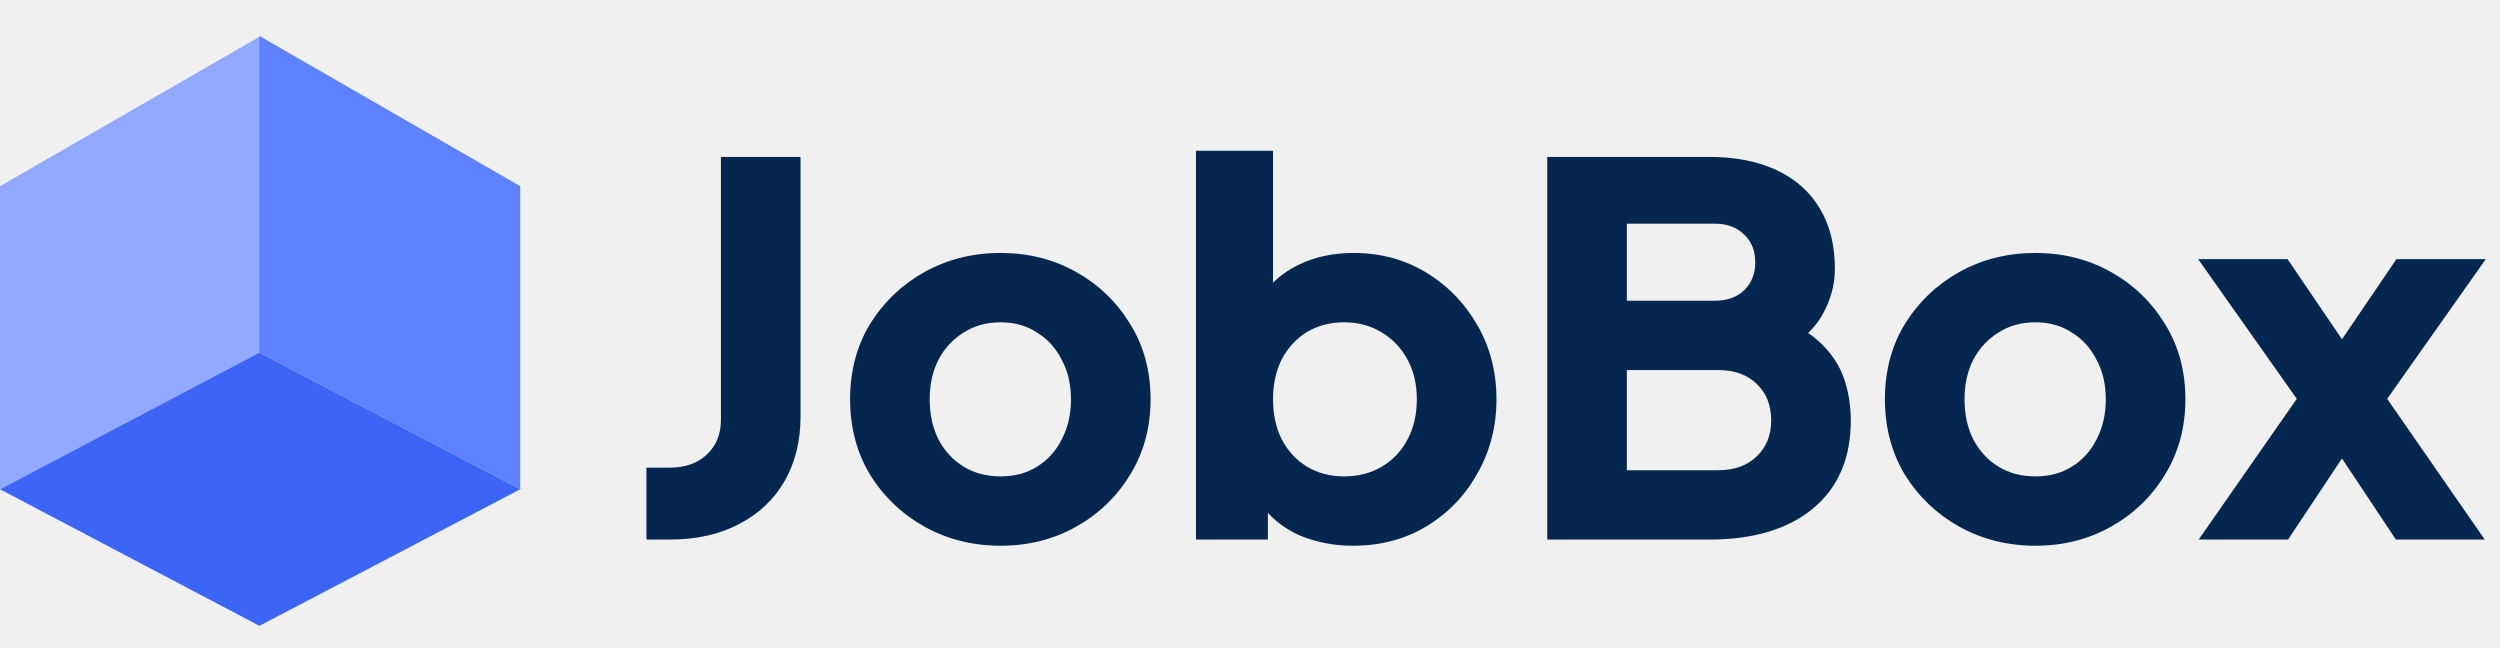
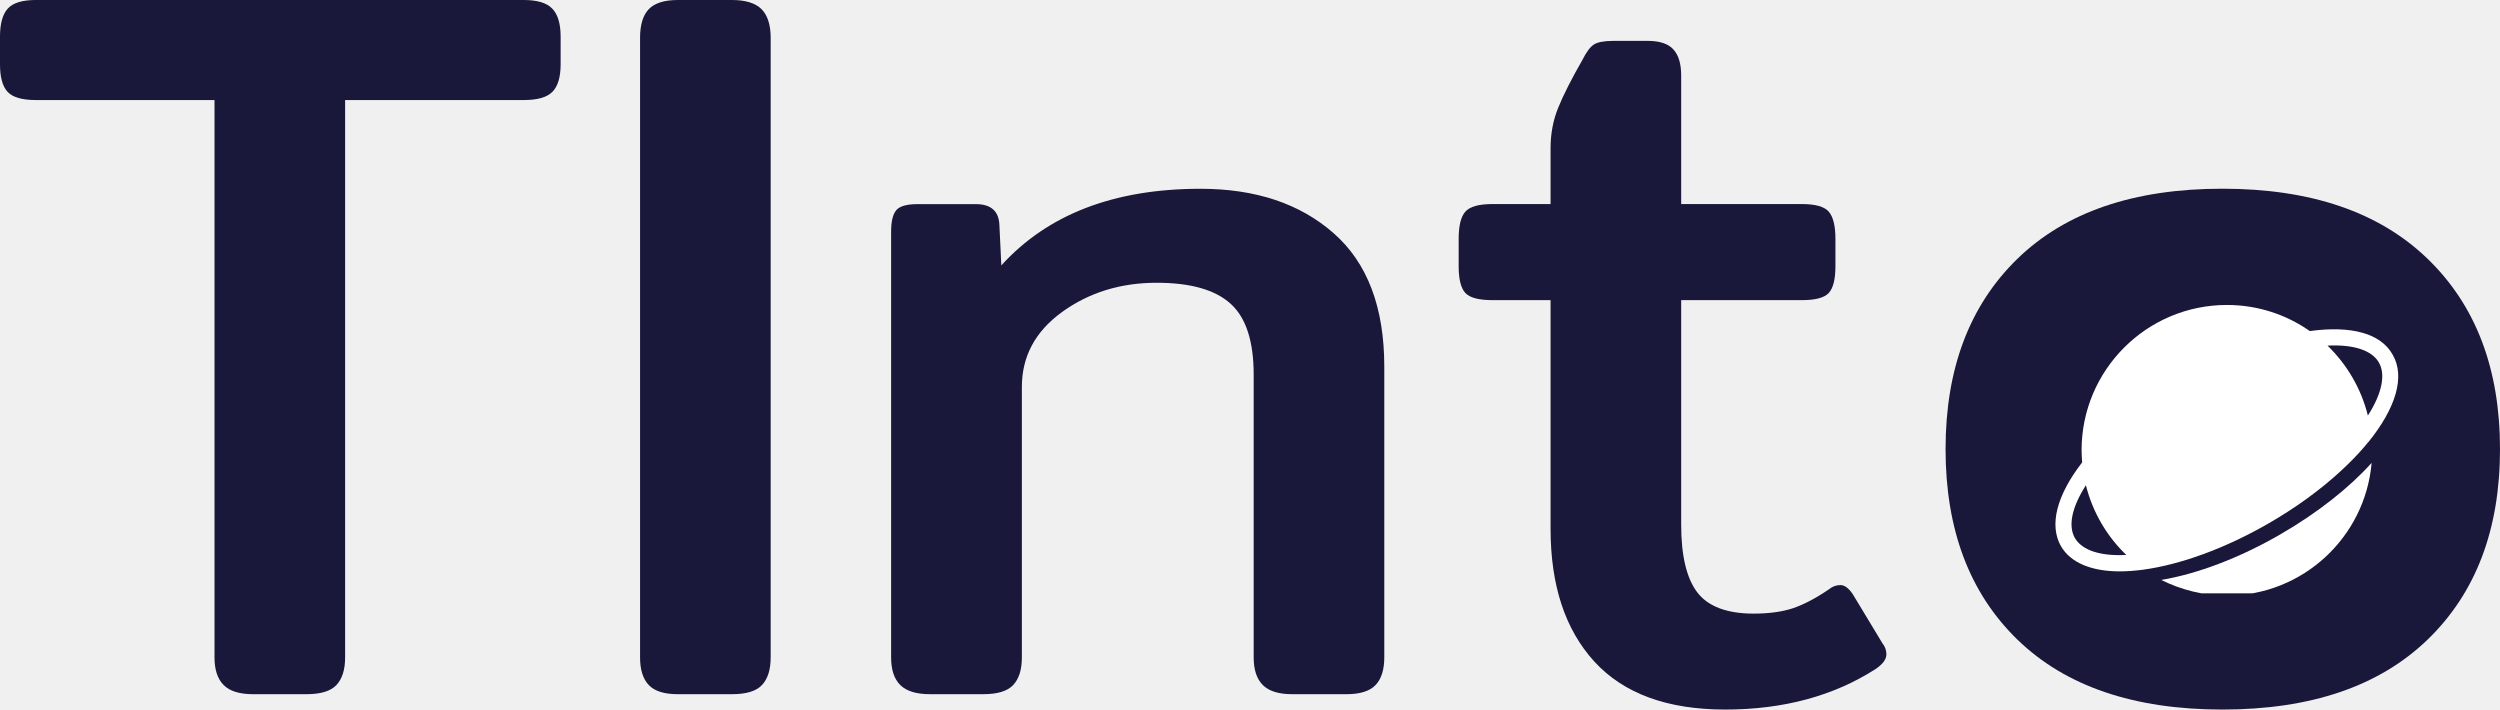
- <svg xmlns="http://www.w3.org/2000/svg" width="139" height="36" viewBox="0 0 139 36" fill="none">
-   <path d="M0 10.351L14.5 2V19.613L0 27.204V10.351Z" fill="#91A9FF" />
-   <path d="M28.924 10.351L14.424 2V19.613L28.924 27.204V10.351Z" fill="#5E81FF" />
-   <path d="M14.424 19.613L28.924 27.204L14.424 34.796L-6.63625e-06 27.204L14.424 19.613Z" fill="#3C65F5" />
-   <path d="M35.942 30V26.002H37.228C38.084 26.002 38.77 25.764 39.284 25.288C39.817 24.793 40.084 24.145 40.084 23.346V8.724H44.51V23.146C44.51 24.517 44.215 25.716 43.625 26.744C43.035 27.772 42.187 28.572 41.083 29.143C39.998 29.714 38.713 30 37.228 30H35.942ZM55.633 30.343C54.091 30.343 52.682 29.991 51.407 29.286C50.15 28.582 49.141 27.62 48.379 26.402C47.637 25.164 47.266 23.765 47.266 22.203C47.266 20.623 47.637 19.224 48.379 18.005C49.141 16.787 50.15 15.825 51.407 15.121C52.682 14.416 54.091 14.064 55.633 14.064C57.175 14.064 58.575 14.416 59.831 15.121C61.088 15.825 62.087 16.787 62.83 18.005C63.592 19.224 63.972 20.623 63.972 22.203C63.972 23.765 63.592 25.164 62.83 26.402C62.087 27.62 61.088 28.582 59.831 29.286C58.575 29.991 57.175 30.343 55.633 30.343ZM55.633 26.487C56.414 26.487 57.09 26.306 57.661 25.945C58.251 25.583 58.708 25.078 59.032 24.431C59.374 23.784 59.546 23.041 59.546 22.203C59.546 21.366 59.374 20.633 59.032 20.004C58.708 19.357 58.251 18.853 57.661 18.491C57.09 18.11 56.414 17.92 55.633 17.92C54.853 17.92 54.167 18.11 53.577 18.491C52.987 18.853 52.52 19.357 52.178 20.004C51.854 20.633 51.692 21.366 51.692 22.203C51.692 23.041 51.854 23.784 52.178 24.431C52.52 25.078 52.987 25.583 53.577 25.945C54.167 26.306 54.853 26.487 55.633 26.487ZM75.235 30.343C74.169 30.343 73.179 30.152 72.265 29.771C71.37 29.372 70.647 28.791 70.094 28.029L70.494 27.144V30H66.496V8.381H70.78V17.377L70.123 16.52C70.637 15.74 71.332 15.14 72.208 14.721C73.103 14.283 74.121 14.064 75.264 14.064C76.749 14.064 78.091 14.426 79.29 15.149C80.49 15.873 81.442 16.854 82.146 18.091C82.851 19.309 83.203 20.68 83.203 22.203C83.203 23.708 82.851 25.078 82.146 26.316C81.461 27.553 80.518 28.534 79.319 29.258C78.12 29.981 76.758 30.343 75.235 30.343ZM74.721 26.487C75.521 26.487 76.225 26.306 76.834 25.945C77.444 25.583 77.919 25.078 78.262 24.431C78.605 23.784 78.776 23.041 78.776 22.203C78.776 21.366 78.605 20.633 78.262 20.004C77.919 19.357 77.444 18.853 76.834 18.491C76.225 18.11 75.521 17.92 74.721 17.92C73.959 17.92 73.274 18.101 72.665 18.462C72.075 18.824 71.608 19.329 71.265 19.976C70.942 20.623 70.78 21.366 70.78 22.203C70.78 23.041 70.942 23.784 71.265 24.431C71.608 25.078 72.075 25.583 72.665 25.945C73.274 26.306 73.959 26.487 74.721 26.487ZM86.026 30V8.724H95.022C96.488 8.724 97.745 8.971 98.792 9.466C99.839 9.961 100.639 10.675 101.191 11.608C101.743 12.522 102.019 13.636 102.019 14.95C102.019 15.883 101.762 16.777 101.248 17.634C100.734 18.472 99.886 19.176 98.706 19.747V17.577C99.829 18.015 100.696 18.538 101.305 19.148C101.914 19.757 102.333 20.423 102.561 21.147C102.79 21.851 102.904 22.594 102.904 23.374C102.904 25.469 102.209 27.096 100.819 28.258C99.43 29.419 97.497 30 95.022 30H86.026ZM90.453 26.145H95.536C96.431 26.145 97.145 25.887 97.678 25.373C98.211 24.859 98.478 24.193 98.478 23.374C98.478 22.537 98.211 21.861 97.678 21.347C97.145 20.833 96.431 20.576 95.536 20.576H90.453V26.145ZM90.453 16.72H95.336C96.022 16.72 96.564 16.53 96.964 16.149C97.383 15.749 97.592 15.226 97.592 14.578C97.592 13.931 97.383 13.417 96.964 13.036C96.564 12.636 96.022 12.436 95.336 12.436H90.453V16.72ZM113.169 30.343C111.627 30.343 110.218 29.991 108.942 29.286C107.686 28.582 106.677 27.62 105.915 26.402C105.173 25.164 104.801 23.765 104.801 22.203C104.801 20.623 105.173 19.224 105.915 18.005C106.677 16.787 107.686 15.825 108.942 15.121C110.218 14.416 111.627 14.064 113.169 14.064C114.711 14.064 116.111 14.416 117.367 15.121C118.624 15.825 119.623 16.787 120.366 18.005C121.127 19.224 121.508 20.623 121.508 22.203C121.508 23.765 121.127 25.164 120.366 26.402C119.623 27.62 118.624 28.582 117.367 29.286C116.111 29.991 114.711 30.343 113.169 30.343ZM113.169 26.487C113.95 26.487 114.626 26.306 115.197 25.945C115.787 25.583 116.244 25.078 116.568 24.431C116.91 23.784 117.082 23.041 117.082 22.203C117.082 21.366 116.91 20.633 116.568 20.004C116.244 19.357 115.787 18.853 115.197 18.491C114.626 18.11 113.95 17.92 113.169 17.92C112.388 17.92 111.703 18.11 111.113 18.491C110.523 18.853 110.056 19.357 109.713 20.004C109.39 20.633 109.228 21.366 109.228 22.203C109.228 23.041 109.39 23.784 109.713 24.431C110.056 25.078 110.523 25.583 111.113 25.945C111.703 26.306 112.388 26.487 113.169 26.487ZM122.246 30L127.701 22.175L122.217 14.407H127.187L131.299 20.461H129.129L133.241 14.407H138.21L132.727 22.175L138.153 30H133.213L129.186 23.945H131.242L127.215 30H122.246Z" fill="#05264E" />
+ <svg xmlns="http://www.w3.org/2000/svg" id="Layer_1" viewBox="0 0 346.84 98.44">
+   <defs>
+     <style>.cls-1{fill:#19183a;}.cls-2{fill:#fff;}.cls-3{fill:none;}.cls-4{clip-path:url(#clippath-1);}.cls-5{clip-path:url(#clippath);}</style>
+     <clipPath id="clippath">
+       <rect class="cls-3" x="284.57" y="42.31" width="49.33" height="37.86" />
+     </clipPath>
+     <clipPath id="clippath-1">
+       <rect class="cls-3" x="299.23" y="64.18" width="30.67" height="18.14" />
+     </clipPath>
+   </defs>
+   <path class="cls-1" d="M35.13,96.31c-1.89,0-3.26-.42-4.1-1.27-.85-.84-1.27-2.13-1.27-3.83V13.88H4.96c-1.89,0-3.19-.38-3.9-1.13-.71-.76-1.06-2.04-1.06-3.83v-3.83c0-1.79.35-3.08,1.06-3.88C1.77.41,3.07,0,4.96,0h67.71c1.89,0,3.21.41,3.96,1.21.76.79,1.15,2.08,1.15,3.88v3.83c0,1.79-.39,3.07-1.15,3.83s-2.07,1.13-3.96,1.13h-24.79v77.33c0,1.71-.41,2.99-1.21,3.83-.79.85-2.18,1.27-4.17,1.27h-7.38.01Z" />
+   <path class="cls-1" d="M94.05,96.31c-1.89,0-3.24-.42-4.04-1.27-.81-.84-1.21-2.13-1.21-3.83V5.23c0-1.79.4-3.11,1.21-3.96.8-.84,2.15-1.27,4.04-1.27h7.5c1.89,0,3.26.43,4.1,1.27.84.85,1.27,2.17,1.27,3.96v85.98c0,1.71-.41,2.99-1.21,3.83-.79.85-2.18,1.27-4.17,1.27h-7.5.01Z" />
+   <path class="cls-1" d="M129.03,96.31c-1.89,0-3.27-.42-4.13-1.27-.85-.84-1.27-2.13-1.27-3.83v-59.06c0-1.42.23-2.41.71-2.98.47-.57,1.46-.85,2.98-.85h8.06c2.08,0,3.17.95,3.27,2.83l.27,5.67c6.43-7.08,15.64-10.63,27.63-10.63,7.65,0,13.81,2.06,18.48,6.17,4.68,4.11,7.02,10.28,7.02,18.5v40.35c0,1.71-.41,2.99-1.21,3.83-.81.85-2.16,1.27-4.04,1.27h-7.5c-1.89,0-3.26-.42-4.1-1.27-.85-.84-1.27-2.13-1.27-3.83v-39.23c0-4.63-1.06-7.9-3.19-9.83-2.13-1.94-5.55-2.92-10.27-2.92-5,0-9.37,1.35-13.1,4.04-3.74,2.7-5.6,6.17-5.6,10.42v37.52c0,1.71-.41,2.99-1.21,3.83-.79.85-2.18,1.27-4.17,1.27h-7.36Z" />
+   <path class="cls-1" d="M239.35,98.44c-8.03,0-14.08-2.21-18.15-6.65-4.06-4.44-6.08-10.58-6.08-18.42v-31.73h-8.06c-1.89,0-3.15-.33-3.77-1-.61-.67-.92-1.9-.92-3.69v-3.81c0-1.8.3-3.06.92-3.77.63-.71,1.88-1.06,3.77-1.06h8.06v-7.77c0-1.98.35-3.85,1.06-5.6s1.82-3.94,3.33-6.58c.57-1.14,1.11-1.86,1.63-2.19.51-.33,1.44-.5,2.77-.5h4.67c1.69,0,2.9.41,3.6,1.21.71.79,1.06,1.99,1.06,3.6v17.83h16.73c1.89,0,3.14.35,3.75,1.06s.92,1.97.92,3.77v3.81c0,1.79-.31,3.02-.92,3.69s-1.86,1-3.75,1h-16.73v31.15c0,4.35.76,7.49,2.27,9.44,1.51,1.93,4.11,2.9,7.79,2.9,2.17,0,4.01-.26,5.52-.77,1.51-.53,3.17-1.4,4.96-2.63.47-.38.99-.56,1.56-.56s1.14.43,1.71,1.27l4.1,6.79c.38.47.56.99.56,1.56,0,.66-.47,1.31-1.42,1.98-5.86,3.78-12.85,5.67-20.96,5.67h.02Z" />
+   <path class="cls-1" d="M308.32,98.44c-12.28,0-21.75-3.23-28.42-9.69-6.66-6.47-9.98-15.28-9.98-26.44s3.32-19.94,9.98-26.42c6.67-6.47,16.14-9.71,28.42-9.71s21.76,3.24,28.46,9.71c6.71,6.47,10.06,15.28,10.06,26.42s-3.35,19.97-10.06,26.44c-6.7,6.46-16.18,9.69-28.46,9.69ZM308.32,85.13c6.69,0,11.79-1.94,15.29-5.81s5.25-9.54,5.25-17-1.75-12.95-5.25-16.77c-3.5-3.83-8.6-5.75-15.29-5.75s-11.69,1.92-15.23,5.75c-3.54,3.82-5.31,9.41-5.31,16.77s1.77,13.02,5.31,16.94,8.61,5.88,15.23,5.88h0Z" />
+   <ellipse class="cls-1" cx="309.23" cy="63.27" rx="26.55" ry="24.48" />
+   <g class="cls-5">
+     <path class="cls-2" d="M320.45,45.93c-3.25-2.28-7.21-3.62-11.5-3.62-11.12,0-20.16,9.03-20.16,20.16,0,.56.04,1.12.08,1.68-3.55,4.59-4.59,8.7-2.95,11.61,1.31,2.28,4.18,3.51,8.18,3.51.97,0,2.02-.08,3.14-.22,5.3-.71,11.53-2.99,17.54-6.46,3.81-2.2,7.17-4.67,9.89-7.17,1.34-1.23,2.51-2.43,3.51-3.62.15-.19.3-.38.45-.53,3.7-4.59,5.11-8.99,3.32-12.06-1.64-2.95-5.71-4.07-11.49-3.28h-.01ZM287.86,74.64c-.97-1.72-.41-4.29,1.53-7.32.93,3.73,2.91,7.09,5.6,9.67-3.58.19-6.12-.63-7.13-2.35ZM328.51,57.65c-.94-3.77-2.91-7.09-5.6-9.7,3.58-.19,6.16.64,7.13,2.35.97,1.68.41,4.33-1.53,7.35Z" />
+   </g>
+   <g class="cls-4">
+     <path class="cls-2" d="M316.34,74.15c-5.6,3.24-11.42,5.45-16.49,6.31,2.76,1.38,5.86,2.17,9.1,2.17,10.53,0,19.19-8.1,20.08-18.41-3.1,3.44-7.46,6.91-12.69,9.93Z" />
+   </g>
</svg>
